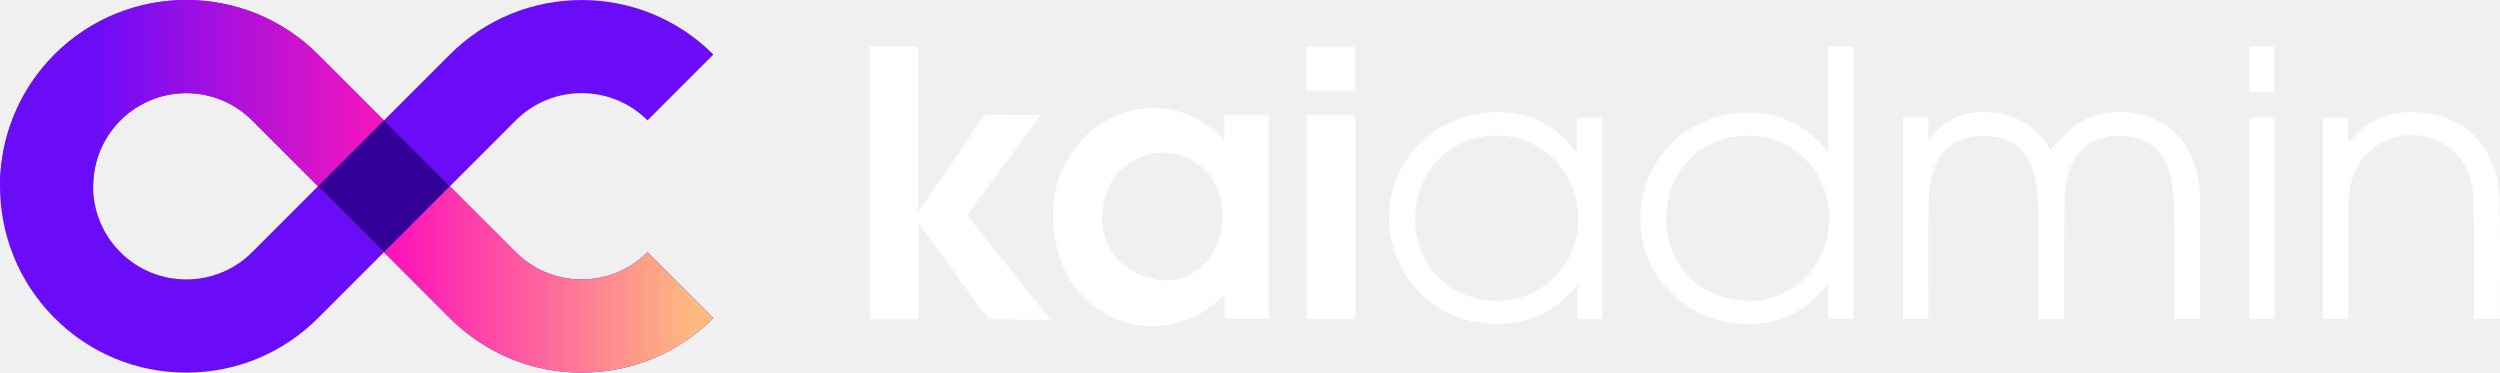
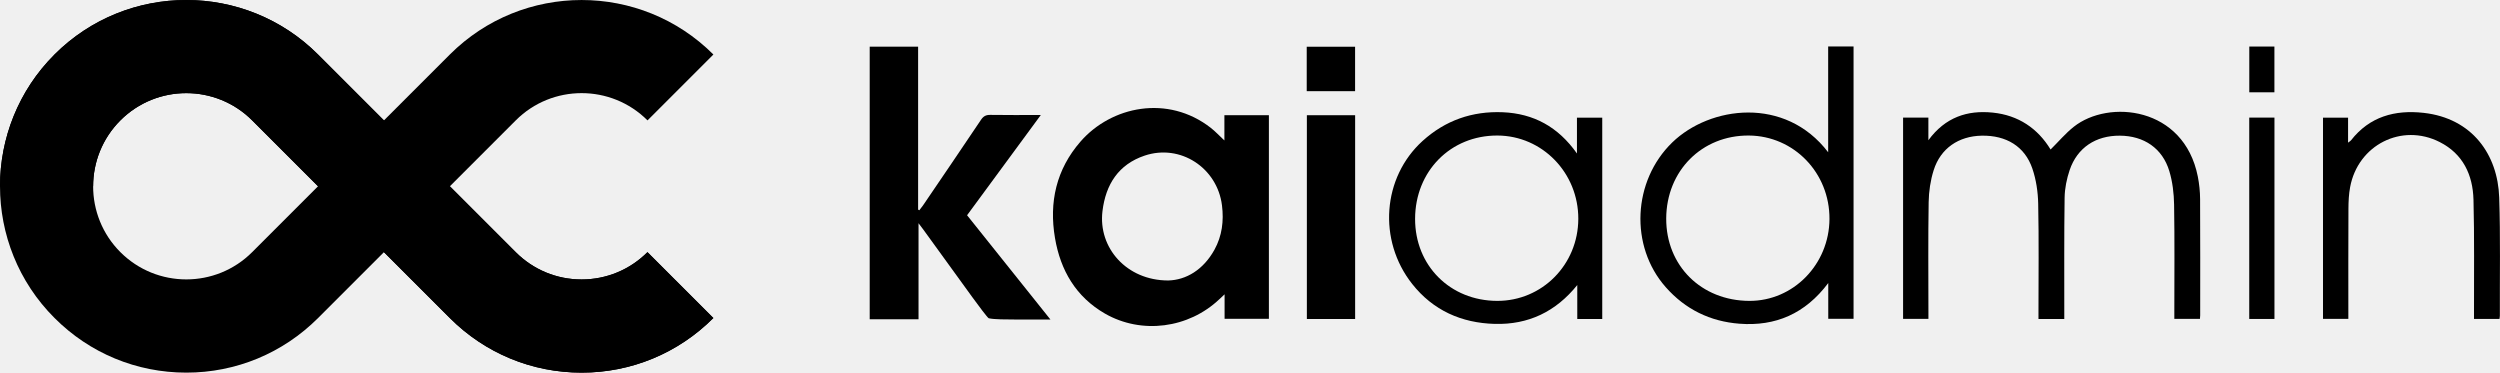
<svg xmlns="http://www.w3.org/2000/svg" id="Layer_2" data-name="Layer 2" viewBox="0 0 536.59 79.98">
  <defs>
    <style>
      .cls-1 {
        fill: url(#linear-gradient);
      }

      .cls-1, .cls-2, .cls-3, .cls-4 {
        stroke-width: 0px;
      }

      .cls-2 {
        fill: #6a0cf8;
      }

      .cls-3 {
        fill: #fff;
      }

      .cls-4 {
        fill: #309;
      }
    </style>
    <linearGradient id="linear-gradient" x1="0" y1="39.99" x2="153.12" y2="39.99" gradientUnits="userSpaceOnUse">
      <stop offset=".13" stop-color="#6a0cf8" />
      <stop offset=".56" stop-color="#fd16b8" />
      <stop offset=".97" stop-color="#fdba7f" />
    </linearGradient>
  </defs>
  <g id="Layer_1-2" data-name="Layer 1">
    <g>
      <g>
-         <path class="cls-3" d="m408.48,25.24h5.42v4.86c3.63-4.94,8.35-6.49,13.82-5.93,5.49.56,9.65,3.38,12.41,7.92,1.69-1.67,3.19-3.46,4.98-4.88,7.48-5.93,23.64-4.35,26.62,10.68.31,1.58.48,3.21.49,4.83.05,8.32.02,16.65.02,24.97,0,.22-.03.43-.05.75h-5.5v-1.5c0-7.67.08-15.33-.05-23-.04-2.42-.33-4.92-1.03-7.23-1.48-4.89-5.44-7.56-10.61-7.59-5.18-.04-9.15,2.58-10.78,7.39-.63,1.88-1.05,3.92-1.08,5.9-.12,8.15-.06,16.29-.07,24.44,0,.52,0,1.03,0,1.62h-5.54c0-.48,0-.98,0-1.48,0-7.75.1-15.51-.06-23.26-.05-2.54-.44-5.18-1.26-7.57-1.63-4.75-5.6-7.13-10.85-7.04-4.98.09-8.85,2.72-10.33,7.43-.69,2.18-1.03,4.54-1.07,6.82-.13,7.84-.05,15.68-.05,23.52,0,.48,0,.96,0,1.55h-5.44V25.24Z" />
-         <path class="cls-3" d="m392.39,32.68V9.98h5.45v58.45h-5.43v-7.68c-4.96,6.61-11.33,9.32-19.06,8.73-6.29-.48-11.62-3.08-15.82-7.84-7.79-8.81-7.11-22.82,1.4-31.07,8.06-7.81,24.22-10.01,33.46,2.11Zm.28,14.33c.06-9.89-7.62-17.85-17.3-17.92-10.08-.07-17.7,7.57-17.74,17.81-.04,10.13,7.53,17.64,17.84,17.68,9.44.04,17.14-7.84,17.2-17.57Z" />
-         <path class="cls-3" d="m338.47,32.97v-7.72h5.43v43.22h-5.36v-7.29c-4.6,5.71-10.48,8.54-17.71,8.34-7.15-.19-13.24-2.9-17.72-8.57-7.42-9.39-6.39-22.88,2.23-30.7,4.88-4.42,10.66-6.43,17.21-6.16,6.6.28,11.88,3.11,15.93,8.87Zm.29,14c.03-9.86-7.72-17.84-17.35-17.88-10.06-.04-17.66,7.65-17.68,17.88-.02,10.04,7.53,17.58,17.61,17.61,9.66.03,17.39-7.79,17.42-17.61Z" />
-         <path class="cls-3" d="m498.6,25.26h5.38v5.36c.34-.27.52-.36.63-.5,4-5.11,9.42-6.58,15.57-5.9,10.47,1.16,15.94,8.99,16.24,18.18.28,8.45.11,16.91.14,25.36,0,.21-.05.42-.08.69h-5.47c0-.51,0-1.01,0-1.52-.02-8.02.1-16.04-.11-24.05-.14-5.34-2.24-9.85-7.25-12.39-8.15-4.14-17.55.61-19.23,9.68-.28,1.5-.35,3.05-.36,4.57-.04,7.4-.02,14.81-.02,22.21v1.49h-5.44V25.26Z" />
-         <path class="cls-3" d="m482.77,68.46V25.24h5.41v43.22h-5.41Z" />
-         <path class="cls-3" d="m482.78,19.81v-9.82h5.39v9.82h-5.39Z" />
+         <path className="cls-3" d="m408.48,25.24h5.42v4.86c3.63-4.94,8.35-6.49,13.82-5.93,5.49.56,9.65,3.38,12.41,7.92,1.69-1.67,3.19-3.46,4.98-4.88,7.48-5.93,23.64-4.35,26.62,10.68.31,1.58.48,3.21.49,4.83.05,8.32.02,16.65.02,24.97,0,.22-.03.43-.05.75h-5.5v-1.5c0-7.67.08-15.33-.05-23-.04-2.42-.33-4.92-1.03-7.23-1.48-4.89-5.44-7.56-10.61-7.59-5.18-.04-9.15,2.58-10.78,7.39-.63,1.88-1.05,3.92-1.08,5.9-.12,8.15-.06,16.29-.07,24.44,0,.52,0,1.03,0,1.62h-5.54c0-.48,0-.98,0-1.48,0-7.75.1-15.51-.06-23.26-.05-2.54-.44-5.18-1.26-7.57-1.63-4.75-5.6-7.13-10.85-7.04-4.98.09-8.85,2.72-10.33,7.43-.69,2.18-1.03,4.54-1.07,6.82-.13,7.84-.05,15.68-.05,23.52,0,.48,0,.96,0,1.55h-5.44V25.24Z" />
+         <path className="cls-3" d="m392.39,32.68V9.98h5.45v58.45h-5.43v-7.68c-4.96,6.61-11.33,9.32-19.06,8.73-6.29-.48-11.62-3.08-15.82-7.84-7.79-8.81-7.11-22.82,1.4-31.07,8.06-7.81,24.22-10.01,33.46,2.11Zm.28,14.33c.06-9.89-7.62-17.85-17.3-17.92-10.08-.07-17.7,7.57-17.74,17.81-.04,10.13,7.53,17.64,17.84,17.68,9.44.04,17.14-7.84,17.2-17.57Z" />
+         <path className="cls-3" d="m338.47,32.97v-7.72h5.43v43.22h-5.36v-7.29c-4.6,5.71-10.48,8.54-17.71,8.34-7.15-.19-13.24-2.9-17.72-8.57-7.42-9.39-6.39-22.88,2.23-30.7,4.88-4.42,10.66-6.43,17.21-6.16,6.6.28,11.88,3.11,15.93,8.87Zm.29,14c.03-9.86-7.72-17.84-17.35-17.88-10.06-.04-17.66,7.65-17.68,17.88-.02,10.04,7.53,17.58,17.61,17.61,9.66.03,17.39-7.79,17.42-17.61Z" />
+         <path className="cls-3" d="m498.6,25.26h5.38v5.36c.34-.27.52-.36.63-.5,4-5.11,9.42-6.58,15.57-5.9,10.47,1.16,15.94,8.99,16.24,18.18.28,8.45.11,16.91.14,25.36,0,.21-.05.42-.08.69h-5.47c0-.51,0-1.01,0-1.52-.02-8.02.1-16.04-.11-24.05-.14-5.34-2.24-9.85-7.25-12.39-8.15-4.14-17.55.61-19.23,9.68-.28,1.5-.35,3.05-.36,4.57-.04,7.4-.02,14.81-.02,22.21v1.49h-5.44V25.26Z" />
+         <path className="cls-3" d="m482.77,68.46V25.24h5.41v43.22h-5.41Z" />
+         <path className="cls-3" d="m482.78,19.81v-9.82h5.39v9.82h-5.39Z" />
      </g>
      <g>
-         <path class="cls-3" d="m262.8,30.14v-5.42h9.55v43.71h-9.51v-5.26c-.54.51-.82.77-1.11,1.04-6.61,6.28-16.71,7.62-24.58,3.09-6.22-3.59-9.53-9.26-10.71-16.2-1.31-7.7.27-14.74,5.48-20.72,6.62-7.59,18.71-10.12,27.93-2.96.98.76,1.84,1.69,2.94,2.72Zm-12.06,30.06c3.83-.09,7.53-2.28,9.92-6.59,1.64-2.97,2.04-6.18,1.62-9.54-1.01-8.05-8.93-13.25-16.6-10.67-5.62,1.89-8.36,6.19-9.05,11.92-.96,7.87,5.19,14.89,14.12,14.88Z" />
-         <path class="cls-3" d="m186.66,10.02h10.4v34.97l.26.14c.26-.35.54-.68.79-1.04,4.16-6.12,8.33-12.23,12.45-18.38.53-.79,1.08-1.07,2.02-1.05,3.5.06,7.01.02,10.82.02-5.35,7.28-10.57,14.37-15.83,21.52,5.92,7.41,11.82,14.79,17.89,22.38-2.67,0-5.05.01-7.44,0-1.96-.01-4.66,0-5.8-.27-.23-.06-2.37-2.93-3.5-4.49-3.52-4.86-7.04-9.72-10.56-14.57-.25-.35-.52-.69-1.01-1.34v20.61h-10.48V10.02Z" />
-         <path class="cls-3" d="m280.5,24.73h10.36v43.74h-10.36V24.73Z" />
-         <path class="cls-3" d="m290.85,19.57h-10.38v-9.54h10.38v9.54Z" />
+         <path className="cls-3" d="m262.8,30.14v-5.42h9.55v43.71h-9.51v-5.26c-.54.51-.82.77-1.11,1.04-6.61,6.28-16.71,7.62-24.58,3.09-6.22-3.59-9.53-9.26-10.71-16.2-1.31-7.7.27-14.74,5.48-20.72,6.62-7.59,18.71-10.12,27.93-2.96.98.76,1.84,1.69,2.94,2.72Zm-12.06,30.06c3.83-.09,7.53-2.28,9.92-6.59,1.64-2.97,2.04-6.18,1.62-9.54-1.01-8.05-8.93-13.25-16.6-10.67-5.62,1.89-8.36,6.19-9.05,11.92-.96,7.87,5.19,14.89,14.12,14.88Z" />
+         <path className="cls-3" d="m186.66,10.02h10.4v34.97l.26.14c.26-.35.54-.68.79-1.04,4.16-6.12,8.33-12.23,12.45-18.38.53-.79,1.08-1.07,2.02-1.05,3.5.06,7.01.02,10.82.02-5.35,7.28-10.57,14.37-15.83,21.52,5.92,7.41,11.82,14.79,17.89,22.38-2.67,0-5.05.01-7.44,0-1.96-.01-4.66,0-5.8-.27-.23-.06-2.37-2.93-3.5-4.49-3.52-4.86-7.04-9.72-10.56-14.57-.25-.35-.52-.69-1.01-1.34v20.61h-10.48V10.02Z" />
+         <path className="cls-3" d="m280.5,24.73h10.36v43.74h-10.36V24.73Z" />
+         <path className="cls-3" d="m290.85,19.57h-10.38v-9.54h10.38v9.54Z" />
      </g>
    </g>
    <g>
-       <path class="cls-2" d="m124.83,79.98c-10.68,0-20.73-4.16-28.28-11.72l-14.14-14.14-14.14,14.14c-7.56,7.55-17.6,11.72-28.28,11.72s-20.73-4.16-28.28-11.72C-3.9,52.67-3.9,27.29,11.7,11.7c15.6-15.6,40.97-15.6,56.57,0l14.14,14.14,14.14-14.14c15.6-15.59,40.97-15.6,56.57,0l-14.14,14.14c-7.8-7.8-20.49-7.8-28.28,0l-14.14,14.14,14.14,14.14c3.78,3.78,8.8,5.86,14.14,5.86s10.36-2.08,14.14-5.86l14.14,14.14c-7.56,7.55-17.6,11.72-28.28,11.72ZM39.98,19.99c-5.12,0-10.24,1.95-14.14,5.85-7.8,7.8-7.8,20.49,0,28.28,7.8,7.8,20.49,7.8,28.28,0l14.14-14.14-14.14-14.14c-3.9-3.9-9.02-5.85-14.14-5.85Z" />
-       <path class="cls-1" d="m11.7,11.7C3.9,19.49,0,29.74,0,39.98h19.99c0-5.12,1.95-10.24,5.85-14.14,3.9-3.9,9.02-5.85,14.14-5.85s10.24,1.95,14.14,5.85l14.14,14.14,14.14,14.14,14.14,14.14c7.56,7.55,17.6,11.72,28.28,11.72s20.73-4.16,28.28-11.72l-14.14-14.14c-3.78,3.78-8.8,5.86-14.14,5.86s-10.36-2.08-14.14-5.86l-14.14-14.14h0s-14.14-14.14-14.14-14.14l-14.14-14.14c-15.6-15.59-40.97-15.6-56.57,0Z" />
-       <rect class="cls-4" x="72.41" y="29.98" width="20" height="20" transform="translate(-4.13 69.98) rotate(-45)" />
+       <path className="cls-2" d="m124.83,79.98c-10.68,0-20.73-4.16-28.28-11.72l-14.14-14.14-14.14,14.14c-7.56,7.55-17.6,11.72-28.28,11.72s-20.73-4.16-28.28-11.72C-3.9,52.67-3.9,27.29,11.7,11.7c15.6-15.6,40.97-15.6,56.57,0l14.14,14.14,14.14-14.14c15.6-15.59,40.97-15.6,56.57,0l-14.14,14.14c-7.8-7.8-20.49-7.8-28.28,0l-14.14,14.14,14.14,14.14c3.78,3.78,8.8,5.86,14.14,5.86s10.36-2.08,14.14-5.86l14.14,14.14c-7.56,7.55-17.6,11.72-28.28,11.72ZM39.98,19.99c-5.12,0-10.24,1.95-14.14,5.85-7.8,7.8-7.8,20.49,0,28.28,7.8,7.8,20.49,7.8,28.28,0l14.14-14.14-14.14-14.14c-3.9-3.9-9.02-5.85-14.14-5.85Z" />
+       <path className="cls-1" d="m11.7,11.7C3.9,19.49,0,29.74,0,39.98h19.99c0-5.12,1.95-10.24,5.85-14.14,3.9-3.9,9.02-5.85,14.14-5.85s10.24,1.95,14.14,5.85l14.14,14.14,14.14,14.14,14.14,14.14c7.56,7.55,17.6,11.72,28.28,11.72s20.73-4.16,28.28-11.72l-14.14-14.14c-3.78,3.78-8.8,5.86-14.14,5.86s-10.36-2.08-14.14-5.86l-14.14-14.14h0s-14.14-14.14-14.14-14.14l-14.14-14.14c-15.6-15.59-40.97-15.6-56.57,0Z" />
+       <rect className="cls-4" x="72.41" y="29.98" width="20" height="20" transform="translate(-4.13 69.98) rotate(-45)" />
    </g>
  </g>
</svg>
